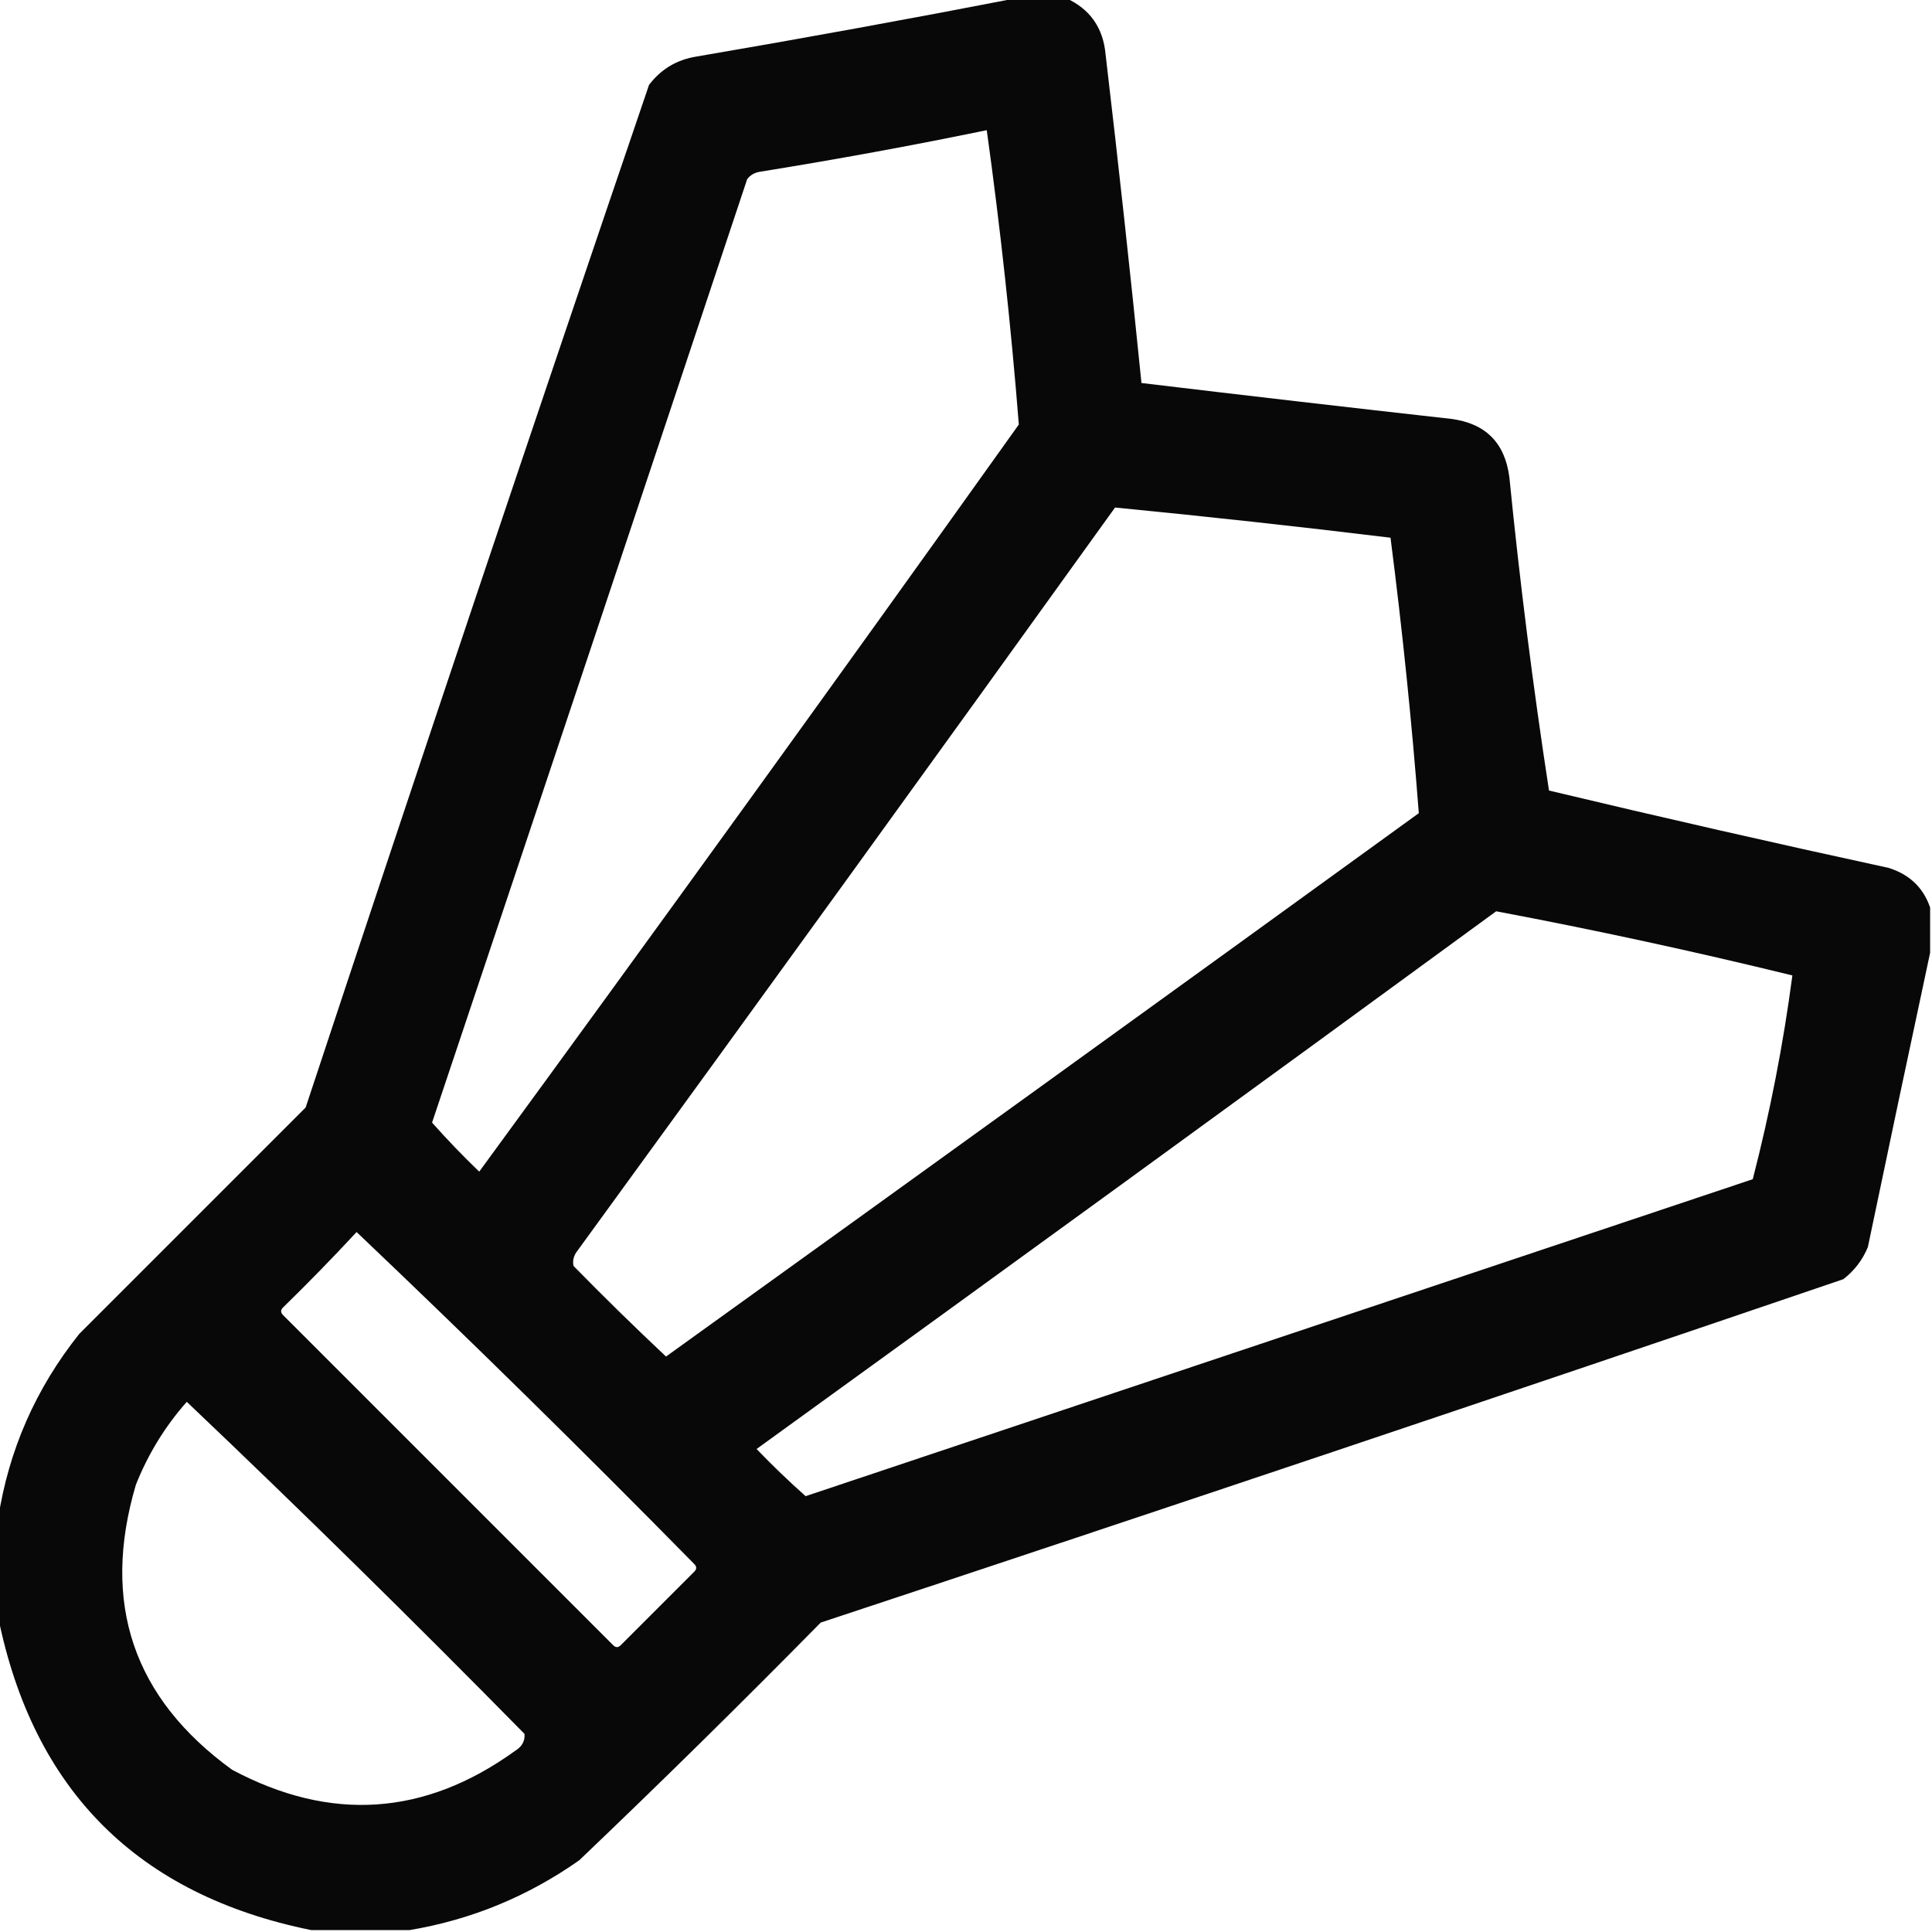
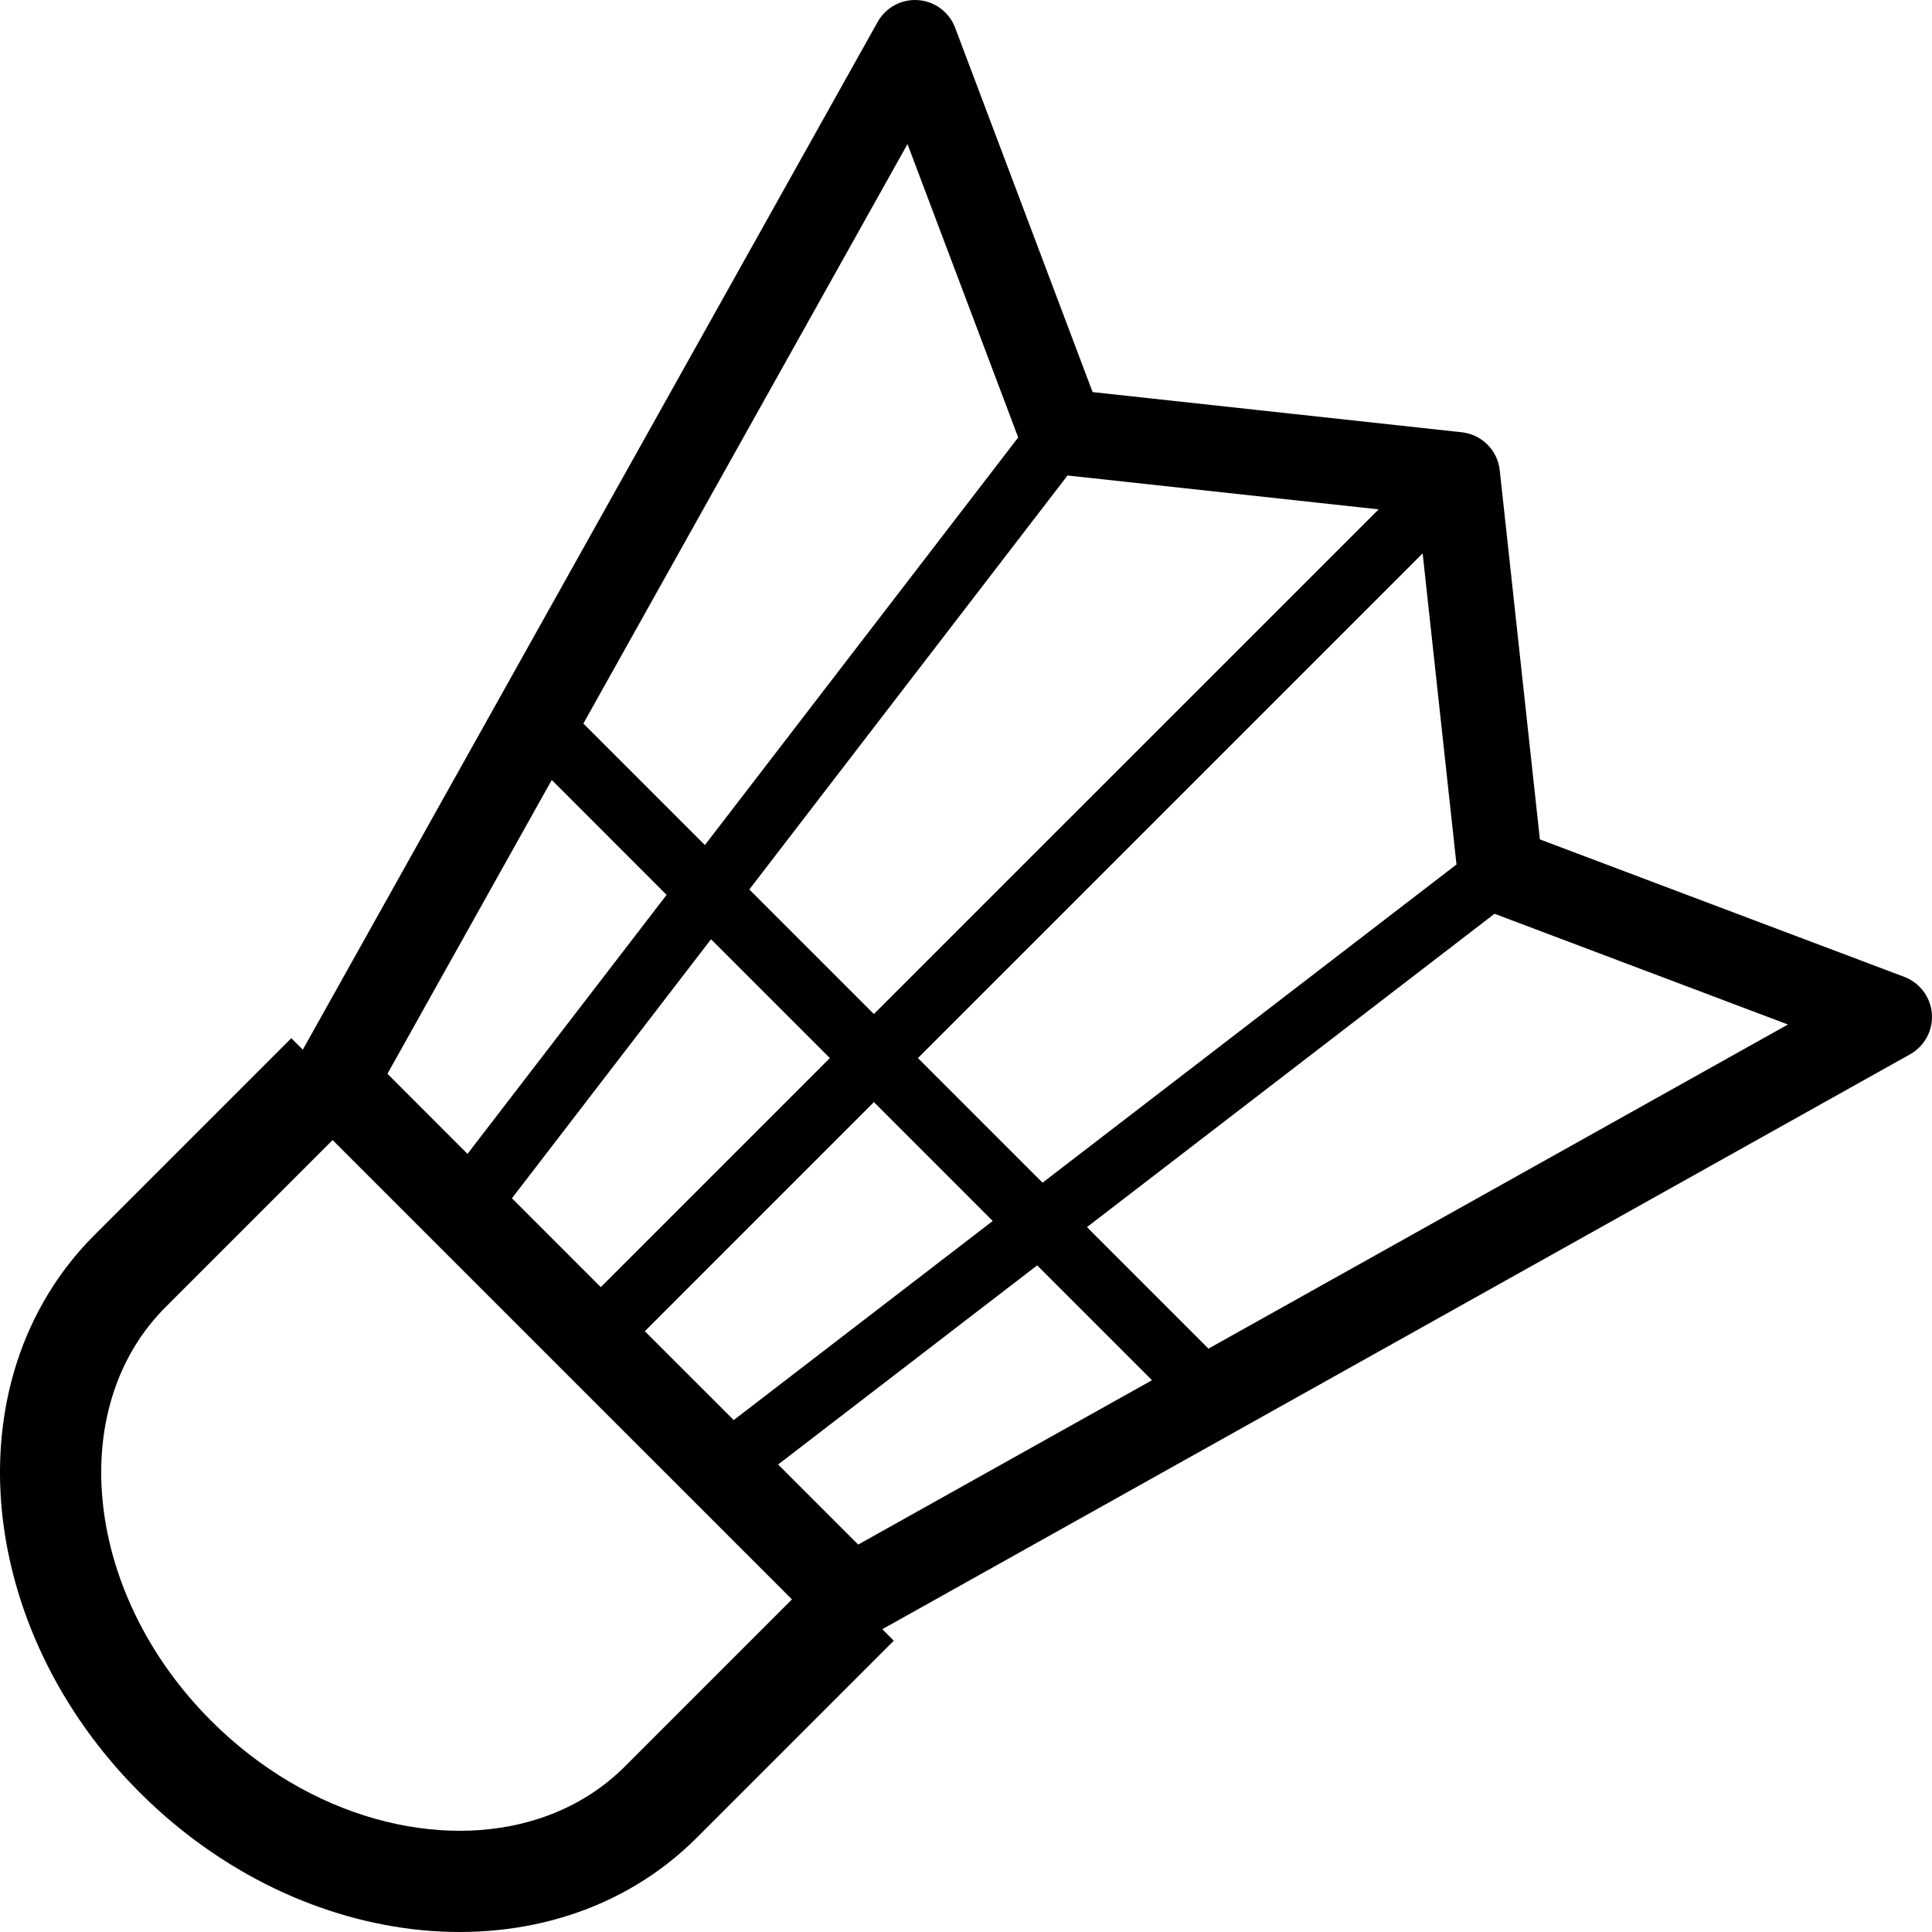
- <svg xmlns="http://www.w3.org/2000/svg" version="1.1" width="512px" height="512px" style="shape-rendering:geometricPrecision; text-rendering:geometricPrecision; image-rendering:optimizeQuality; fill-rule:evenodd; clip-rule:evenodd">
+ <svg xmlns="http://www.w3.org/2000/svg" height="800px" width="800px" version="1.1" id="_x32_" viewBox="0 0 512 512" xml:space="preserve">
+   <style type="text/css">
+ 	.st0{fill:#000000;}
+ </style>
  <g>
-     <path style="opacity:0.966" fill="#000000" d="M 269.5,-0.5 C 273.833,-0.5 278.167,-0.5 282.5,-0.5C 288.874,2.391 292.374,7.391 293,14.5C 296.414,43.48 299.581,72.48 302.5,101.5C 329.806,104.775 357.14,107.941 384.5,111C 393.667,112.167 398.833,117.333 400,126.5C 402.771,154.333 406.271,181.999 410.5,209.5C 440.418,216.646 470.418,223.479 500.5,230C 506.027,231.728 509.694,235.228 511.5,240.5C 511.5,244.5 511.5,248.5 511.5,252.5C 505.96,278.358 500.46,304.358 495,330.5C 493.6,333.902 491.433,336.736 488.5,339C 398.315,369.728 307.981,400.062 217.5,430C 196.472,451.362 175.139,472.362 153.5,493C 139.823,502.609 124.823,508.775 108.5,511.5C 99.833,511.5 91.167,511.5 82.5,511.5C 36.5,502.167 8.833,474.5 -0.5,428.5C -0.5,419.833 -0.5,411.167 -0.5,402.5C 2.288,384.322 9.455,367.989 21,353.5C 41,333.5 61,313.5 81,293.5C 110.938,203.019 141.272,112.685 172,22.5C 175.165,18.334 179.332,15.834 184.5,15C 213.026,10.126 241.359,4.959 269.5,-0.5 Z M 261.5,34.5 C 265.09,60.308 267.923,86.308 270,112.5C 222.721,178.779 175.054,244.779 127,310.5C 122.651,306.318 118.485,301.985 114.5,297.5C 142.432,214.204 170.265,130.87 198,47.5C 198.839,46.376 200.006,45.709 201.5,45.5C 221.714,42.244 241.714,38.578 261.5,34.5 Z M 295.5,134.5 C 319.868,136.874 344.201,139.541 368.5,142.5C 371.625,166.794 374.125,191.127 376,215.5C 309.588,263.622 243.088,311.622 176.5,359.5C 168.181,351.681 160.014,343.681 152,335.5C 151.685,334.092 152.018,332.759 153,331.5C 200.718,265.955 248.218,200.288 295.5,134.5 Z M 396.5,241.5 C 422.833,246.466 448.999,252.133 475,258.5C 472.598,276.677 469.098,294.677 464.5,312.5C 380.833,340.5 297.167,368.5 213.5,396.5C 209.015,392.515 204.682,388.349 200.5,384C 266.015,336.637 331.348,289.137 396.5,241.5 Z M 94.5,326.5 C 124.749,355.248 154.583,384.581 184,414.5C 184.667,415.167 184.667,415.833 184,416.5C 177.5,423 171,429.5 164.5,436C 163.833,436.667 163.167,436.667 162.5,436C 133.333,406.833 104.167,377.667 75,348.5C 74.333,347.833 74.333,347.167 75,346.5C 81.703,339.965 88.203,333.298 94.5,326.5 Z M 49.5,371.5 C 79.749,400.248 109.583,429.581 139,459.5C 139.163,461.387 138.329,462.887 136.5,464C 112.588,481.255 87.588,482.922 61.5,469C 35.27,449.978 26.77,424.811 36,393.5C 39.244,385.336 43.744,378.002 49.5,371.5 Z" />
+     <path class="st0" d="M504.663,258.884l-96.576-36.434l-10.642-97.844c-0.57-5.28-4.778-9.479-10.05-10.05l-97.844-10.65   L253.117,7.338c-1.56-4.125-5.37-6.975-9.772-7.305c-4.402-0.33-8.595,1.92-10.755,5.775L80.245,278.173l-3.044-3.044   l-52.259,52.259c-9.6,9.607-16.417,21.157-20.438,33.577c-6.03,18.637-5.88,39.134-0.3,58.904   C9.791,439.661,20.839,458.831,37.001,475c21.562,21.54,48.442,34.027,75.051,36.54c13.298,1.245,26.564-0.023,38.984-4.042   c12.412-4.013,23.97-10.837,33.57-20.437l52.259-52.259l-3.045-3.045l272.365-152.352c3.856-2.153,6.112-6.353,5.783-10.747   C511.638,264.254,508.788,260.444,504.663,258.884z M385.985,229.094l-109.701,84.329l-33.022-33.022l133.753-133.753   L385.985,229.094z M231.593,292.071l31.492,31.5l-68.639,52.762l-23.557-23.55L231.593,292.071z M159.218,341.105l-23.55-23.55   l52.762-68.646l31.492,31.492L159.218,341.105z M365.346,134.986L231.593,268.731l-33.015-33.014l84.329-109.708L365.346,134.986z    M240.495,38.177l29.34,77.752L186.803,223.95l-32.204-32.205L240.495,38.177z M146.222,206.7l30.434,30.449l-52.761,68.639   l-21.217-21.224L146.222,206.7z M165.639,468.093c-6.502,6.495-14.212,11.078-22.868,13.882   c-12.952,4.216-28.109,4.32-43.364,0.008c-15.232-4.29-30.472-12.967-43.44-25.949c-17.317-17.288-26.955-38.632-28.8-58.589   c-0.944-9.967,0.045-19.567,2.858-28.214c2.805-8.655,7.388-16.373,13.882-22.868l44.234-44.234l121.73,121.723L165.639,468.093z    M227.43,409.324l-21.217-21.217l68.647-52.769l30.434,30.435L227.43,409.324z M320.256,357.402l-32.205-32.204l108.014-83.039   l77.759,29.347L320.256,357.402z" />
  </g>
</svg>
